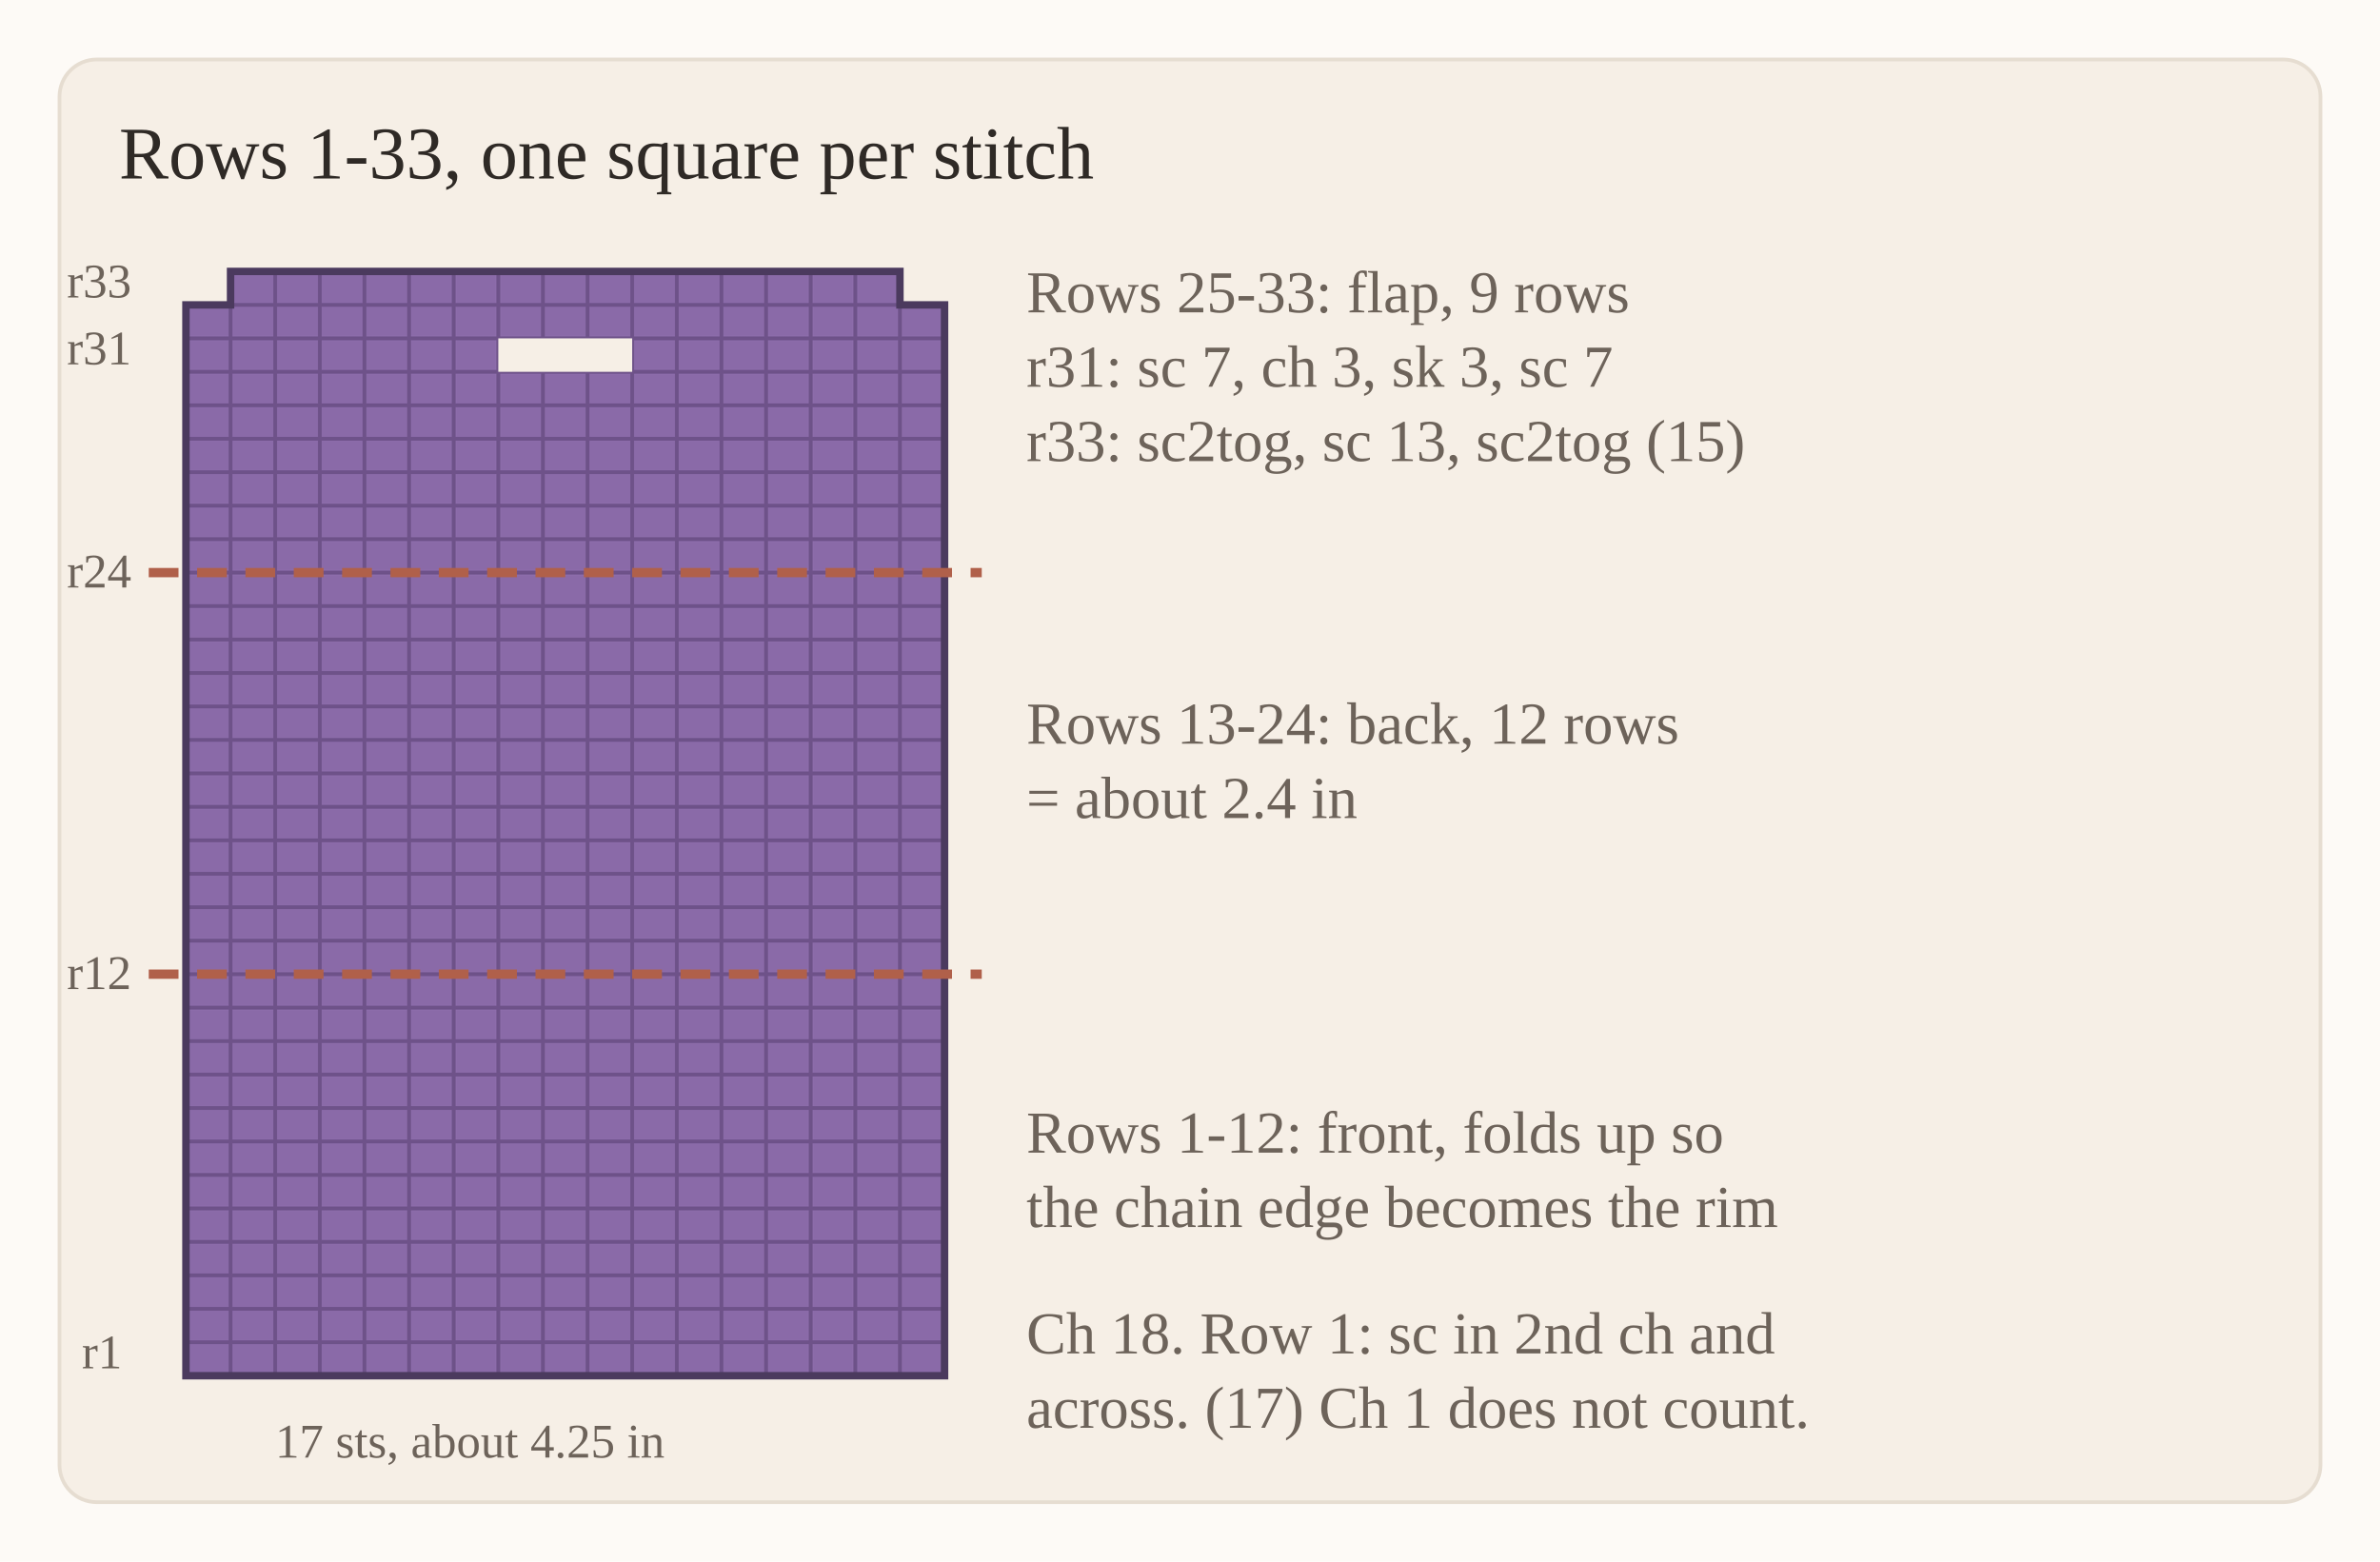
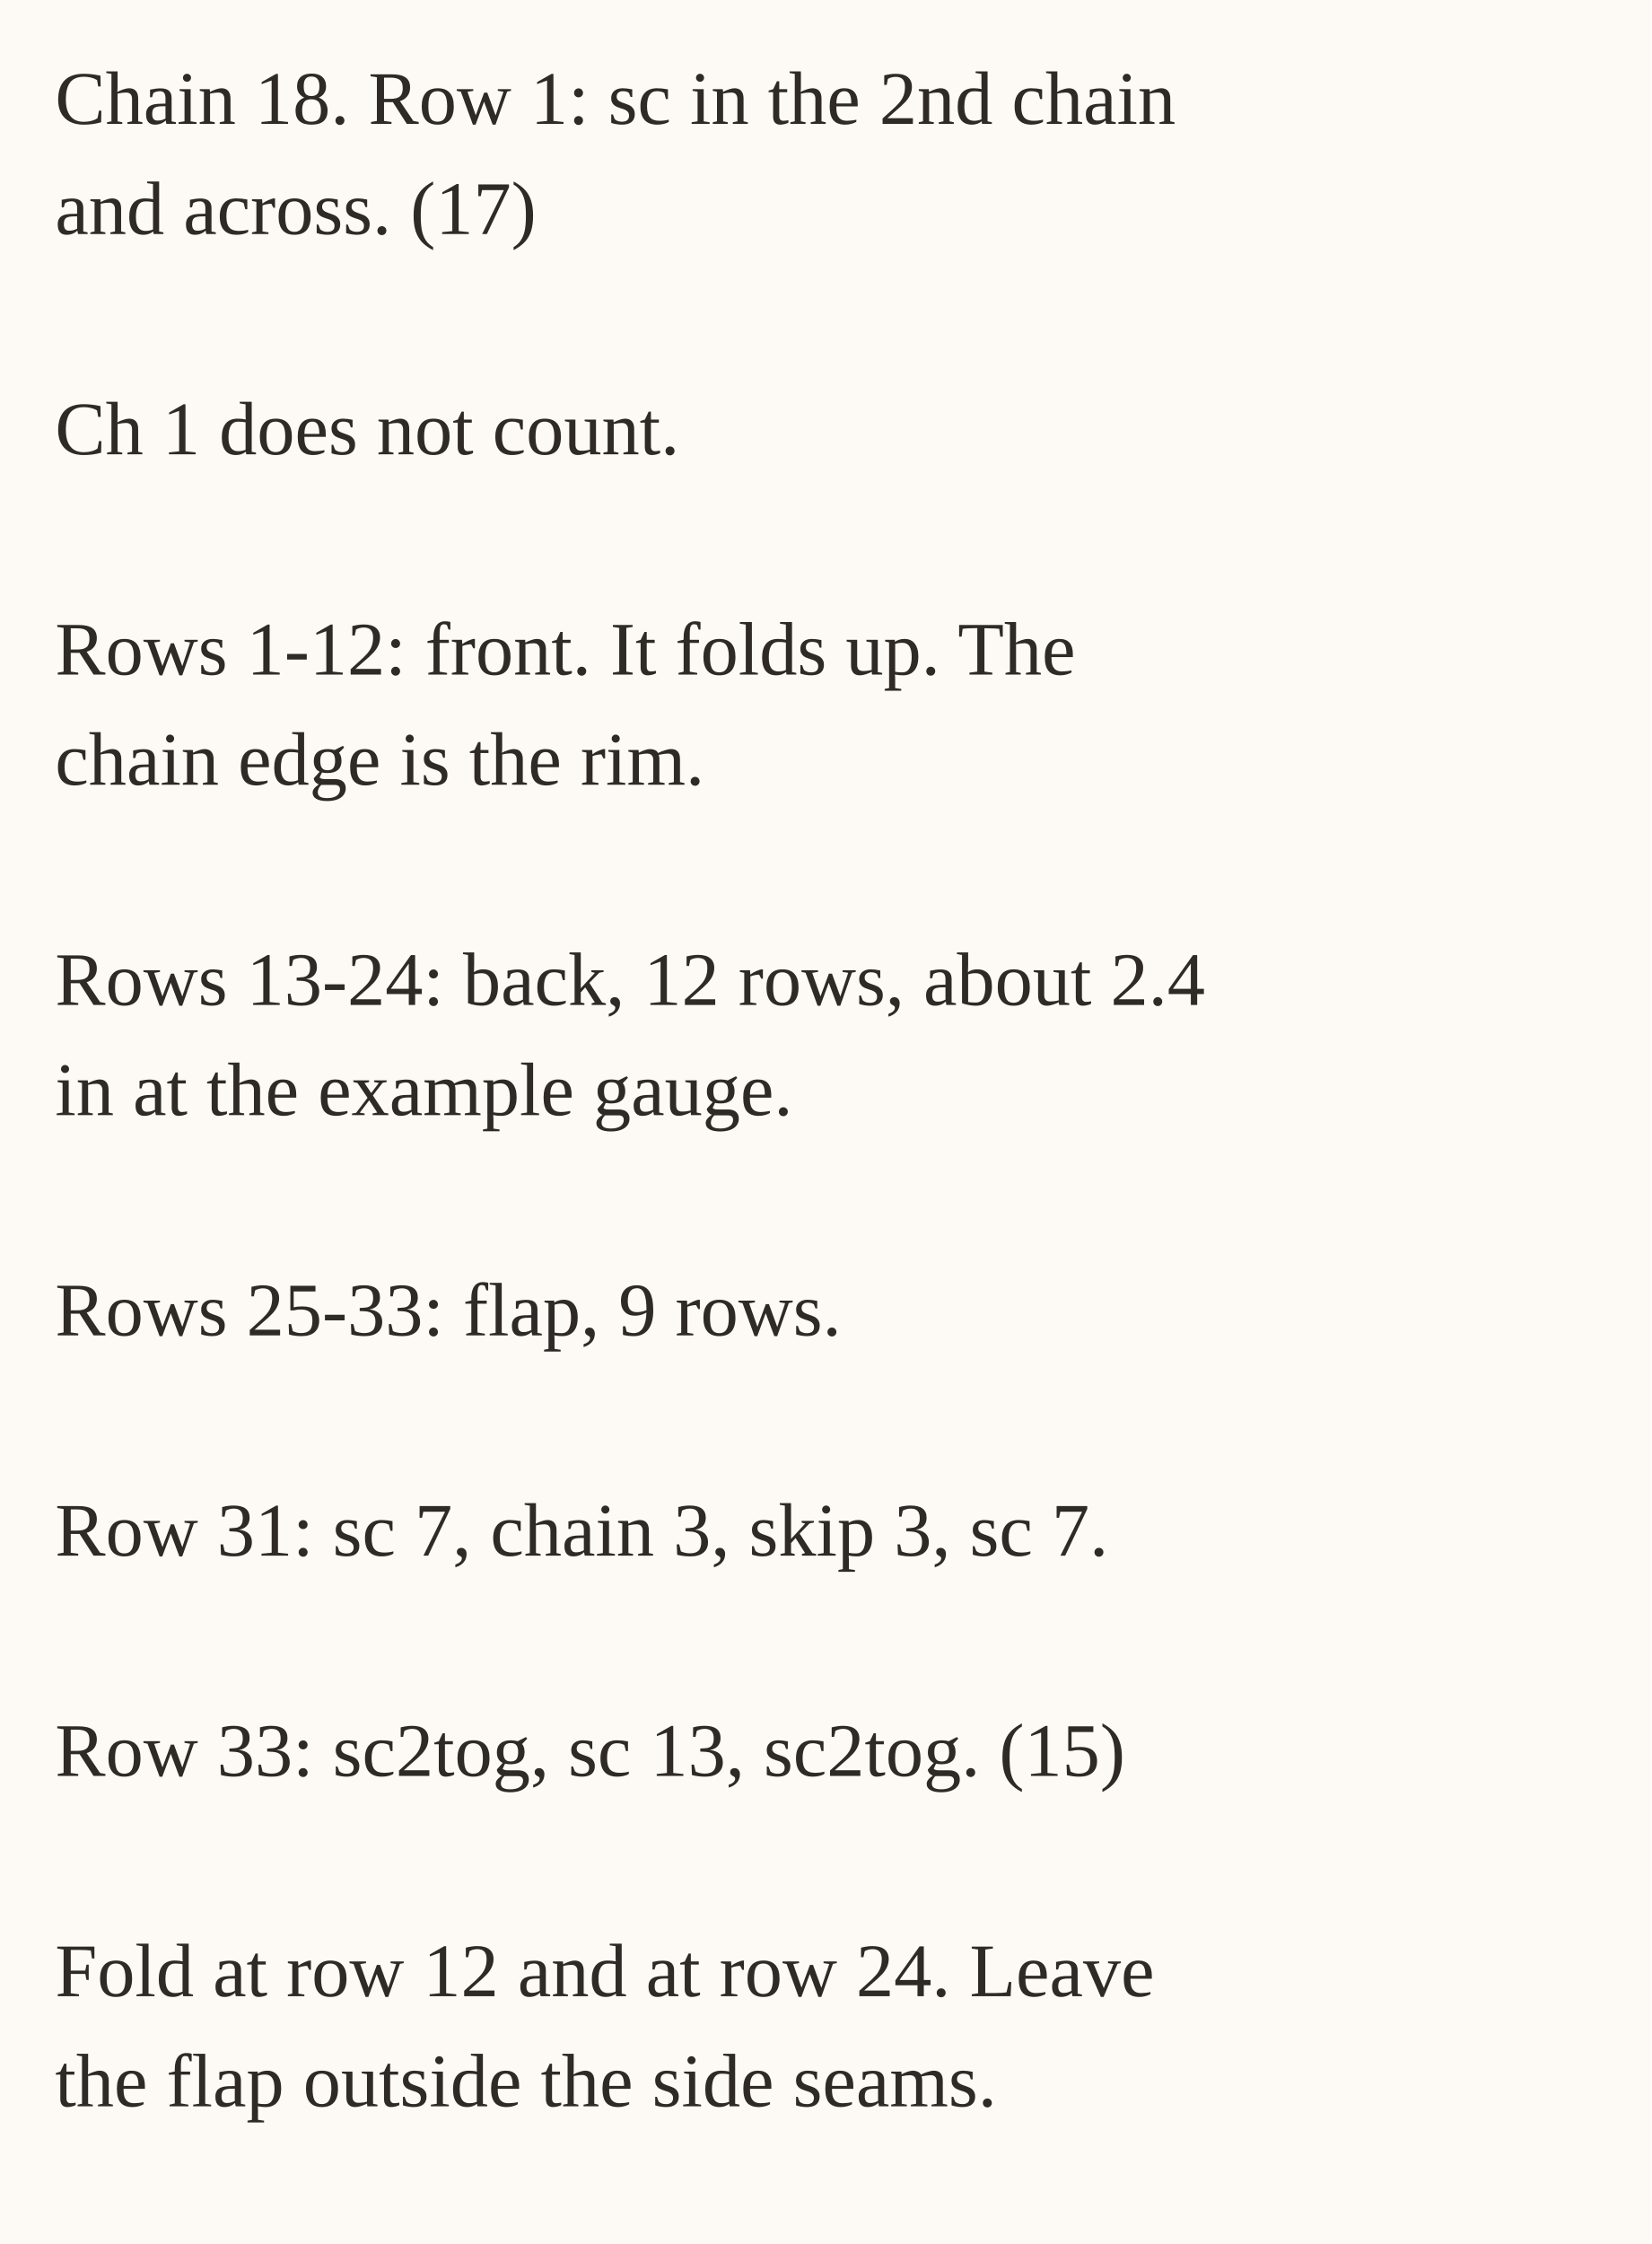
- <svg xmlns="http://www.w3.org/2000/svg" viewBox="0 0 640 420" role="img">
-   <rect width="640" height="420" fill="#fdfaf6" />
-   <style>
-   text { font-family: Georgia, "Times New Roman", serif; }
-   .label { font-size: 20px; fill: #2f2a26; }
-   .soft { font-size: 16px; fill: #6d635a; }
-   .small { font-size: 13px; fill: #6d635a; }
-   .panel { fill: #f6efe6; stroke: #e6ddd1; }
-   .fold { stroke: #b0604a; stroke-width: 2.5; stroke-dasharray: 8 5; }
- </style>
-   <defs>
-     <pattern id="wg" x="50" y="1" width="12" height="9" patternUnits="userSpaceOnUse">
-       <rect width="12" height="9" fill="#8a6aa8" stroke="#6e5289" stroke-width="1" />
-     </pattern>
-   </defs>
-   <rect class="panel" x="16" y="16" width="608" height="388" rx="10" />
-   <text class="label" x="32" y="48">Rows 1-33, one square per stitch</text>
-   <path d="M50 370 H254 V82 H242 V73 H62 V82 H50 Z" fill="url(#wg)" stroke="#4b3a5e" stroke-width="2" />
-   <rect x="134" y="91" width="36" height="9" fill="#f6efe6" />
-   <line class="fold" x1="40" y1="262" x2="264" y2="262" />
-   <line class="fold" x1="40" y1="154" x2="264" y2="154" />
-   <text class="small" x="22" y="368">r1</text>
-   <text class="small" x="18" y="266">r12</text>
-   <text class="small" x="18" y="158">r24</text>
-   <text class="small" x="18" y="98">r31</text>
-   <text class="small" x="18" y="80">r33</text>
-   <text class="soft" x="276" y="84">Rows 25-33: flap, 9 rows</text>
-   <text class="soft" x="276" y="104">r31: sc 7, ch 3, sk 3, sc 7</text>
-   <text class="soft" x="276" y="124">r33: sc2tog, sc 13, sc2tog (15)</text>
-   <text class="soft" x="276" y="200">Rows 13-24: back, 12 rows</text>
-   <text class="soft" x="276" y="220">= about 2.4 in</text>
-   <text class="soft" x="276" y="310">Rows 1-12: front, folds up so</text>
-   <text class="soft" x="276" y="330">the chain edge becomes the rim</text>
-   <text class="soft" x="276" y="364">Ch 18. Row 1: sc in 2nd ch and</text>
-   <text class="soft" x="276" y="384">across. (17) Ch 1 does not count.</text>
-   <text class="small" x="74" y="392">17 sts, about 4.25 in</text>
+ <svg xmlns="http://www.w3.org/2000/svg" viewBox="0 0 480 652" role="img">
+   <rect width="480" height="652" fill="#fdfaf6" />
+   <g font-family="Georgia, Times New Roman, serif">
+     <text x="16" y="36" font-size="22" fill="#2f2a26">Chain 18. Row 1: sc in the 2nd chain</text>
+     <text x="16" y="68" font-size="22" fill="#2f2a26">and across. (17)</text>
+     <text x="16" y="132" font-size="22" fill="#2f2a26">Ch 1 does not count.</text>
+     <text x="16" y="196" font-size="22" fill="#2f2a26">Rows 1-12: front. It folds up. The</text>
+     <text x="16" y="228" font-size="22" fill="#2f2a26">chain edge is the rim.</text>
+     <text x="16" y="292" font-size="22" fill="#2f2a26">Rows 13-24: back, 12 rows, about 2.4</text>
+     <text x="16" y="324" font-size="22" fill="#2f2a26">in at the example gauge.</text>
+     <text x="16" y="388" font-size="22" fill="#2f2a26">Rows 25-33: flap, 9 rows.</text>
+     <text x="16" y="452" font-size="22" fill="#2f2a26">Row 31: sc 7, chain 3, skip 3, sc 7.</text>
+     <text x="16" y="516" font-size="22" fill="#2f2a26">Row 33: sc2tog, sc 13, sc2tog. (15)</text>
+     <text x="16" y="580" font-size="22" fill="#2f2a26">Fold at row 12 and at row 24. Leave</text>
+     <text x="16" y="612" font-size="22" fill="#2f2a26">the flap outside the side seams.</text>
+   </g>
</svg>
